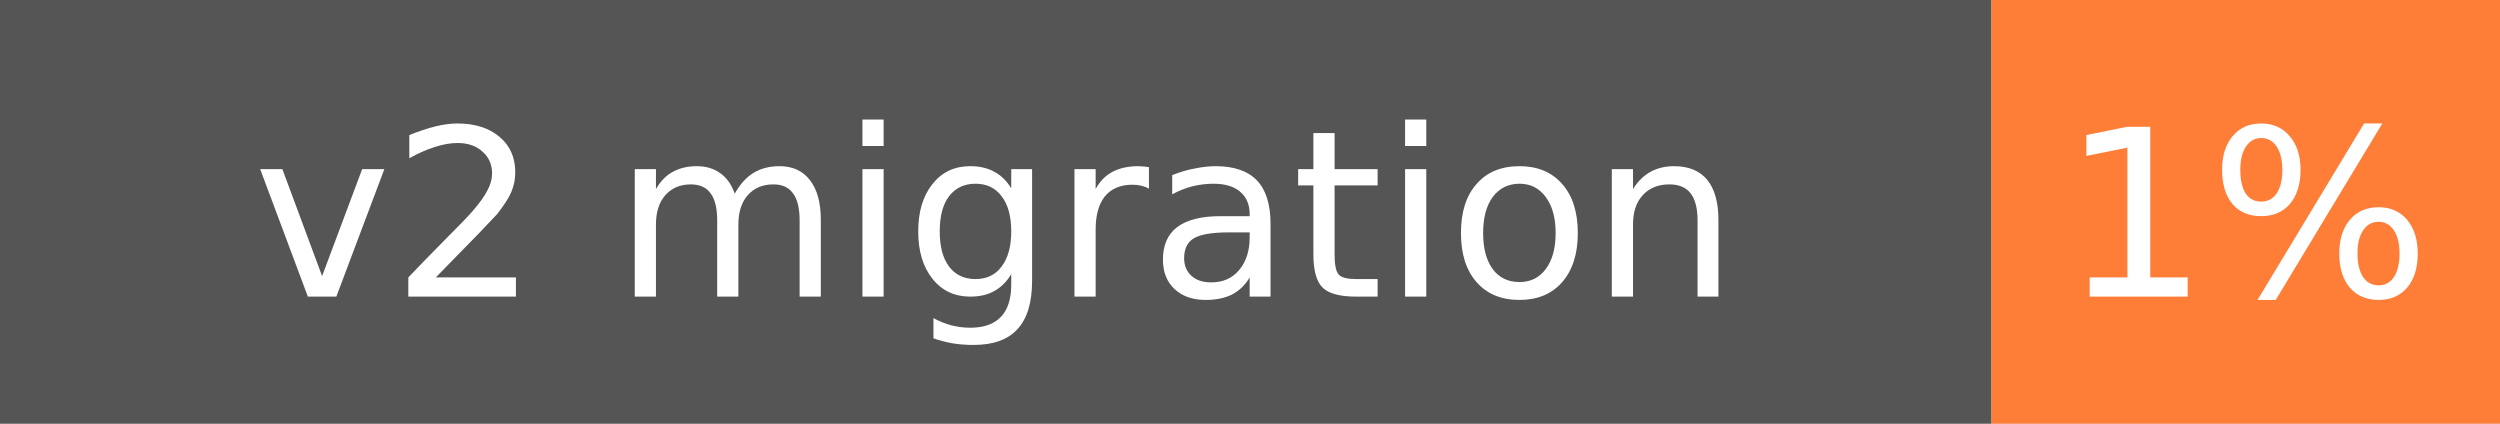
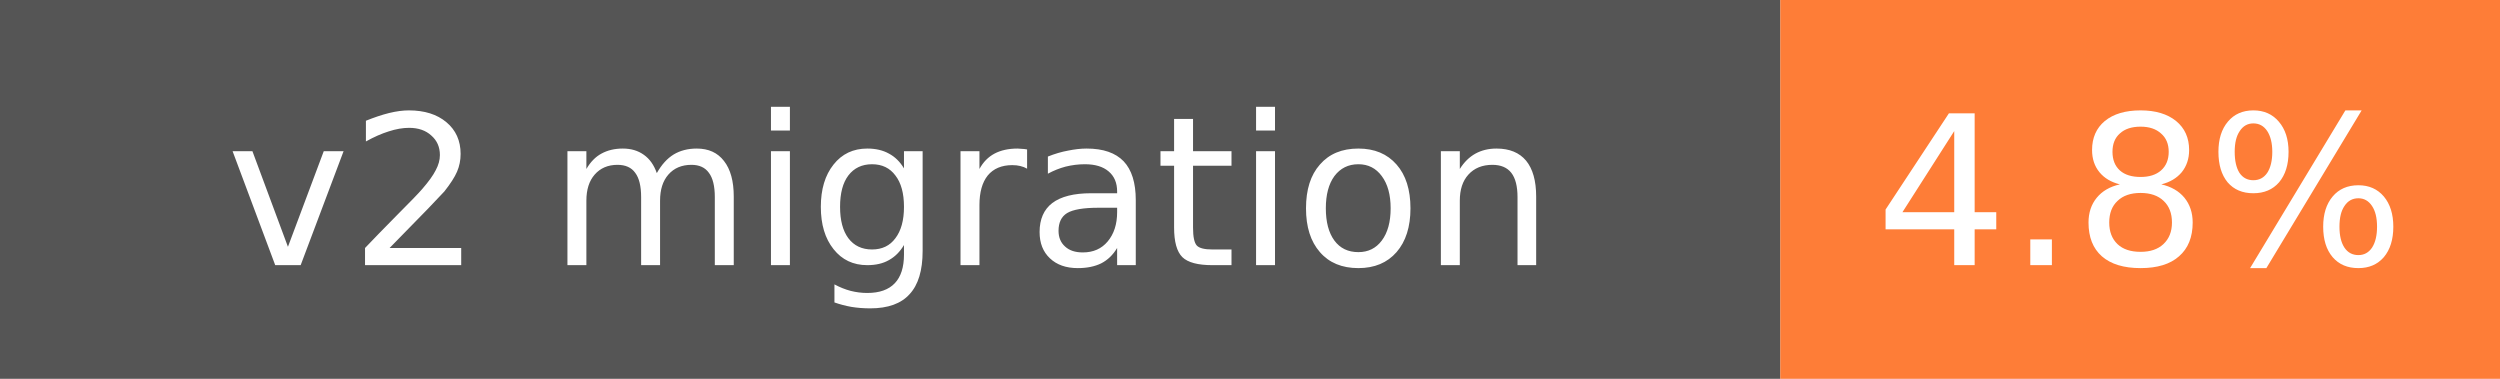
- <svg xmlns="http://www.w3.org/2000/svg" width="118" height="20" role="img" aria-label="v2 migration: 1%">
+ <svg xmlns="http://www.w3.org/2000/svg" width="132" height="20" role="img" aria-label="v2 migration: 4.8%">
  <rect width="94" height="20" fill="#555" />
-   <rect x="94" width="24" height="20" fill="#fe7d37" />
+   <rect x="94" width="38" height="20" fill="#fe7d37" />
  <g fill="#fff" font-family="Verdana,DejaVu Sans,sans-serif" font-size="11" text-anchor="middle">
    <text x="47" y="14">v2 migration</text>
-     <text x="106" y="14">1%</text>
+     <text x="113" y="14">4.8%</text>
  </g>
</svg>
